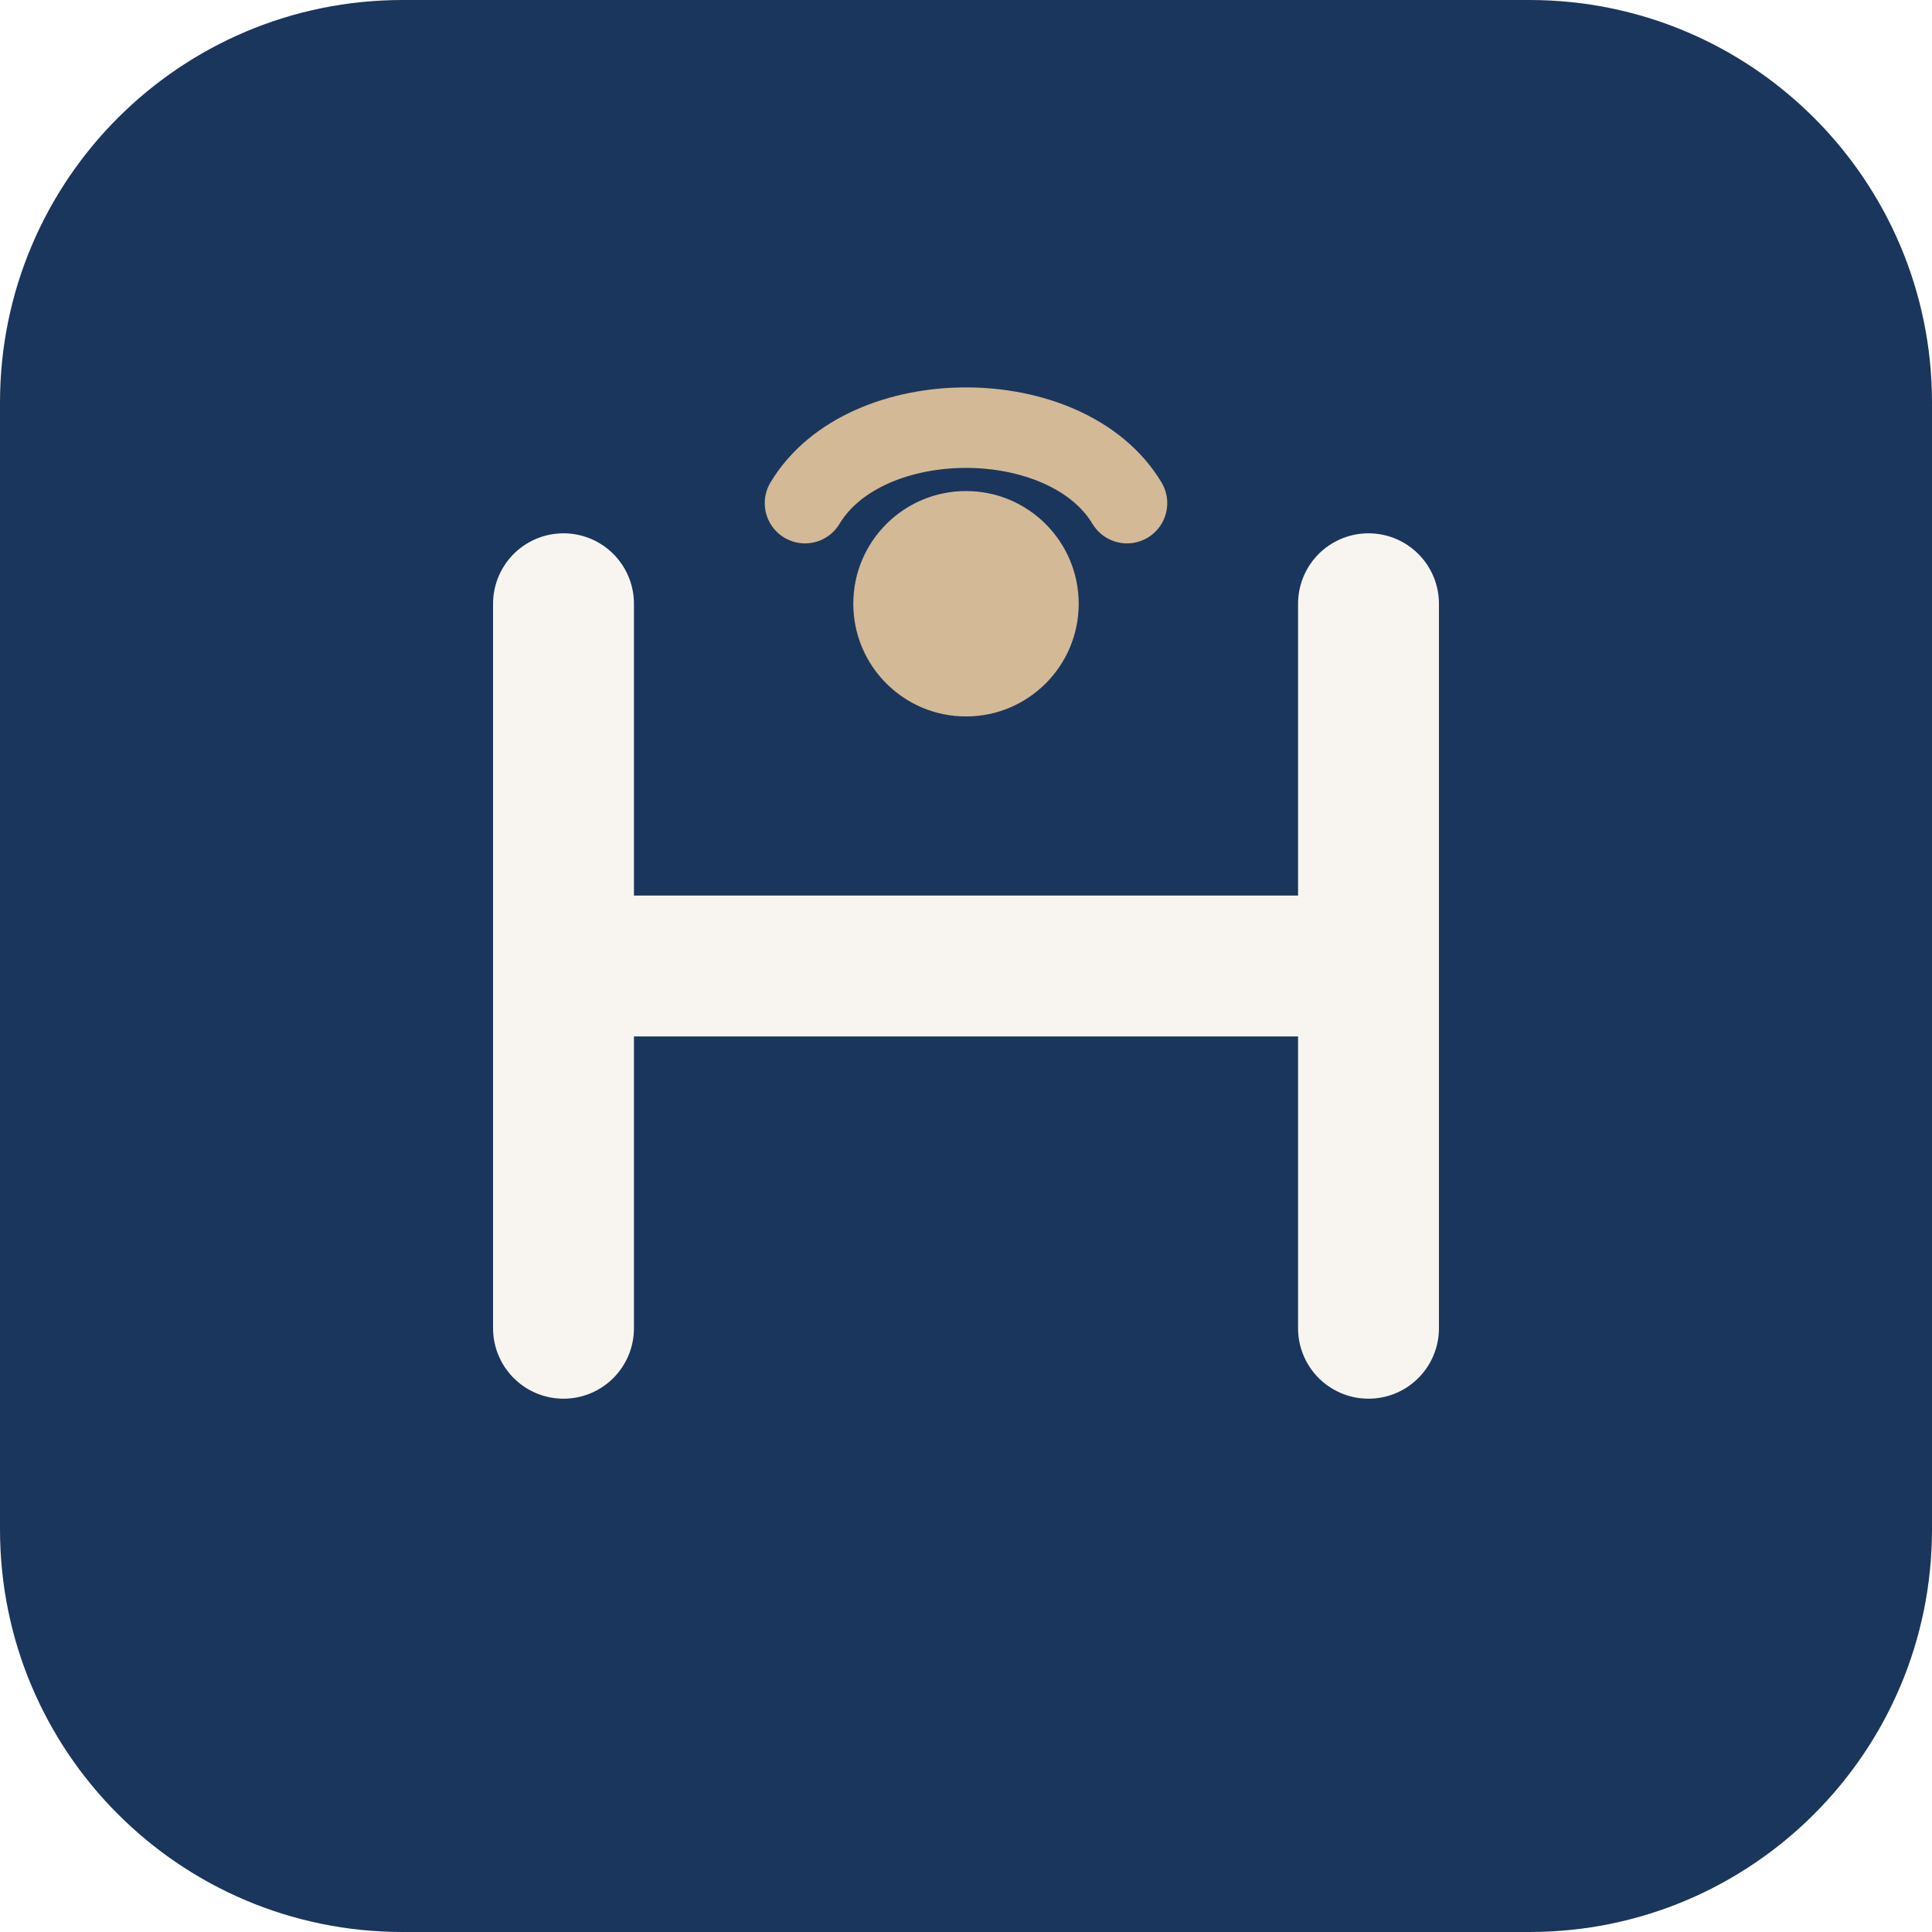
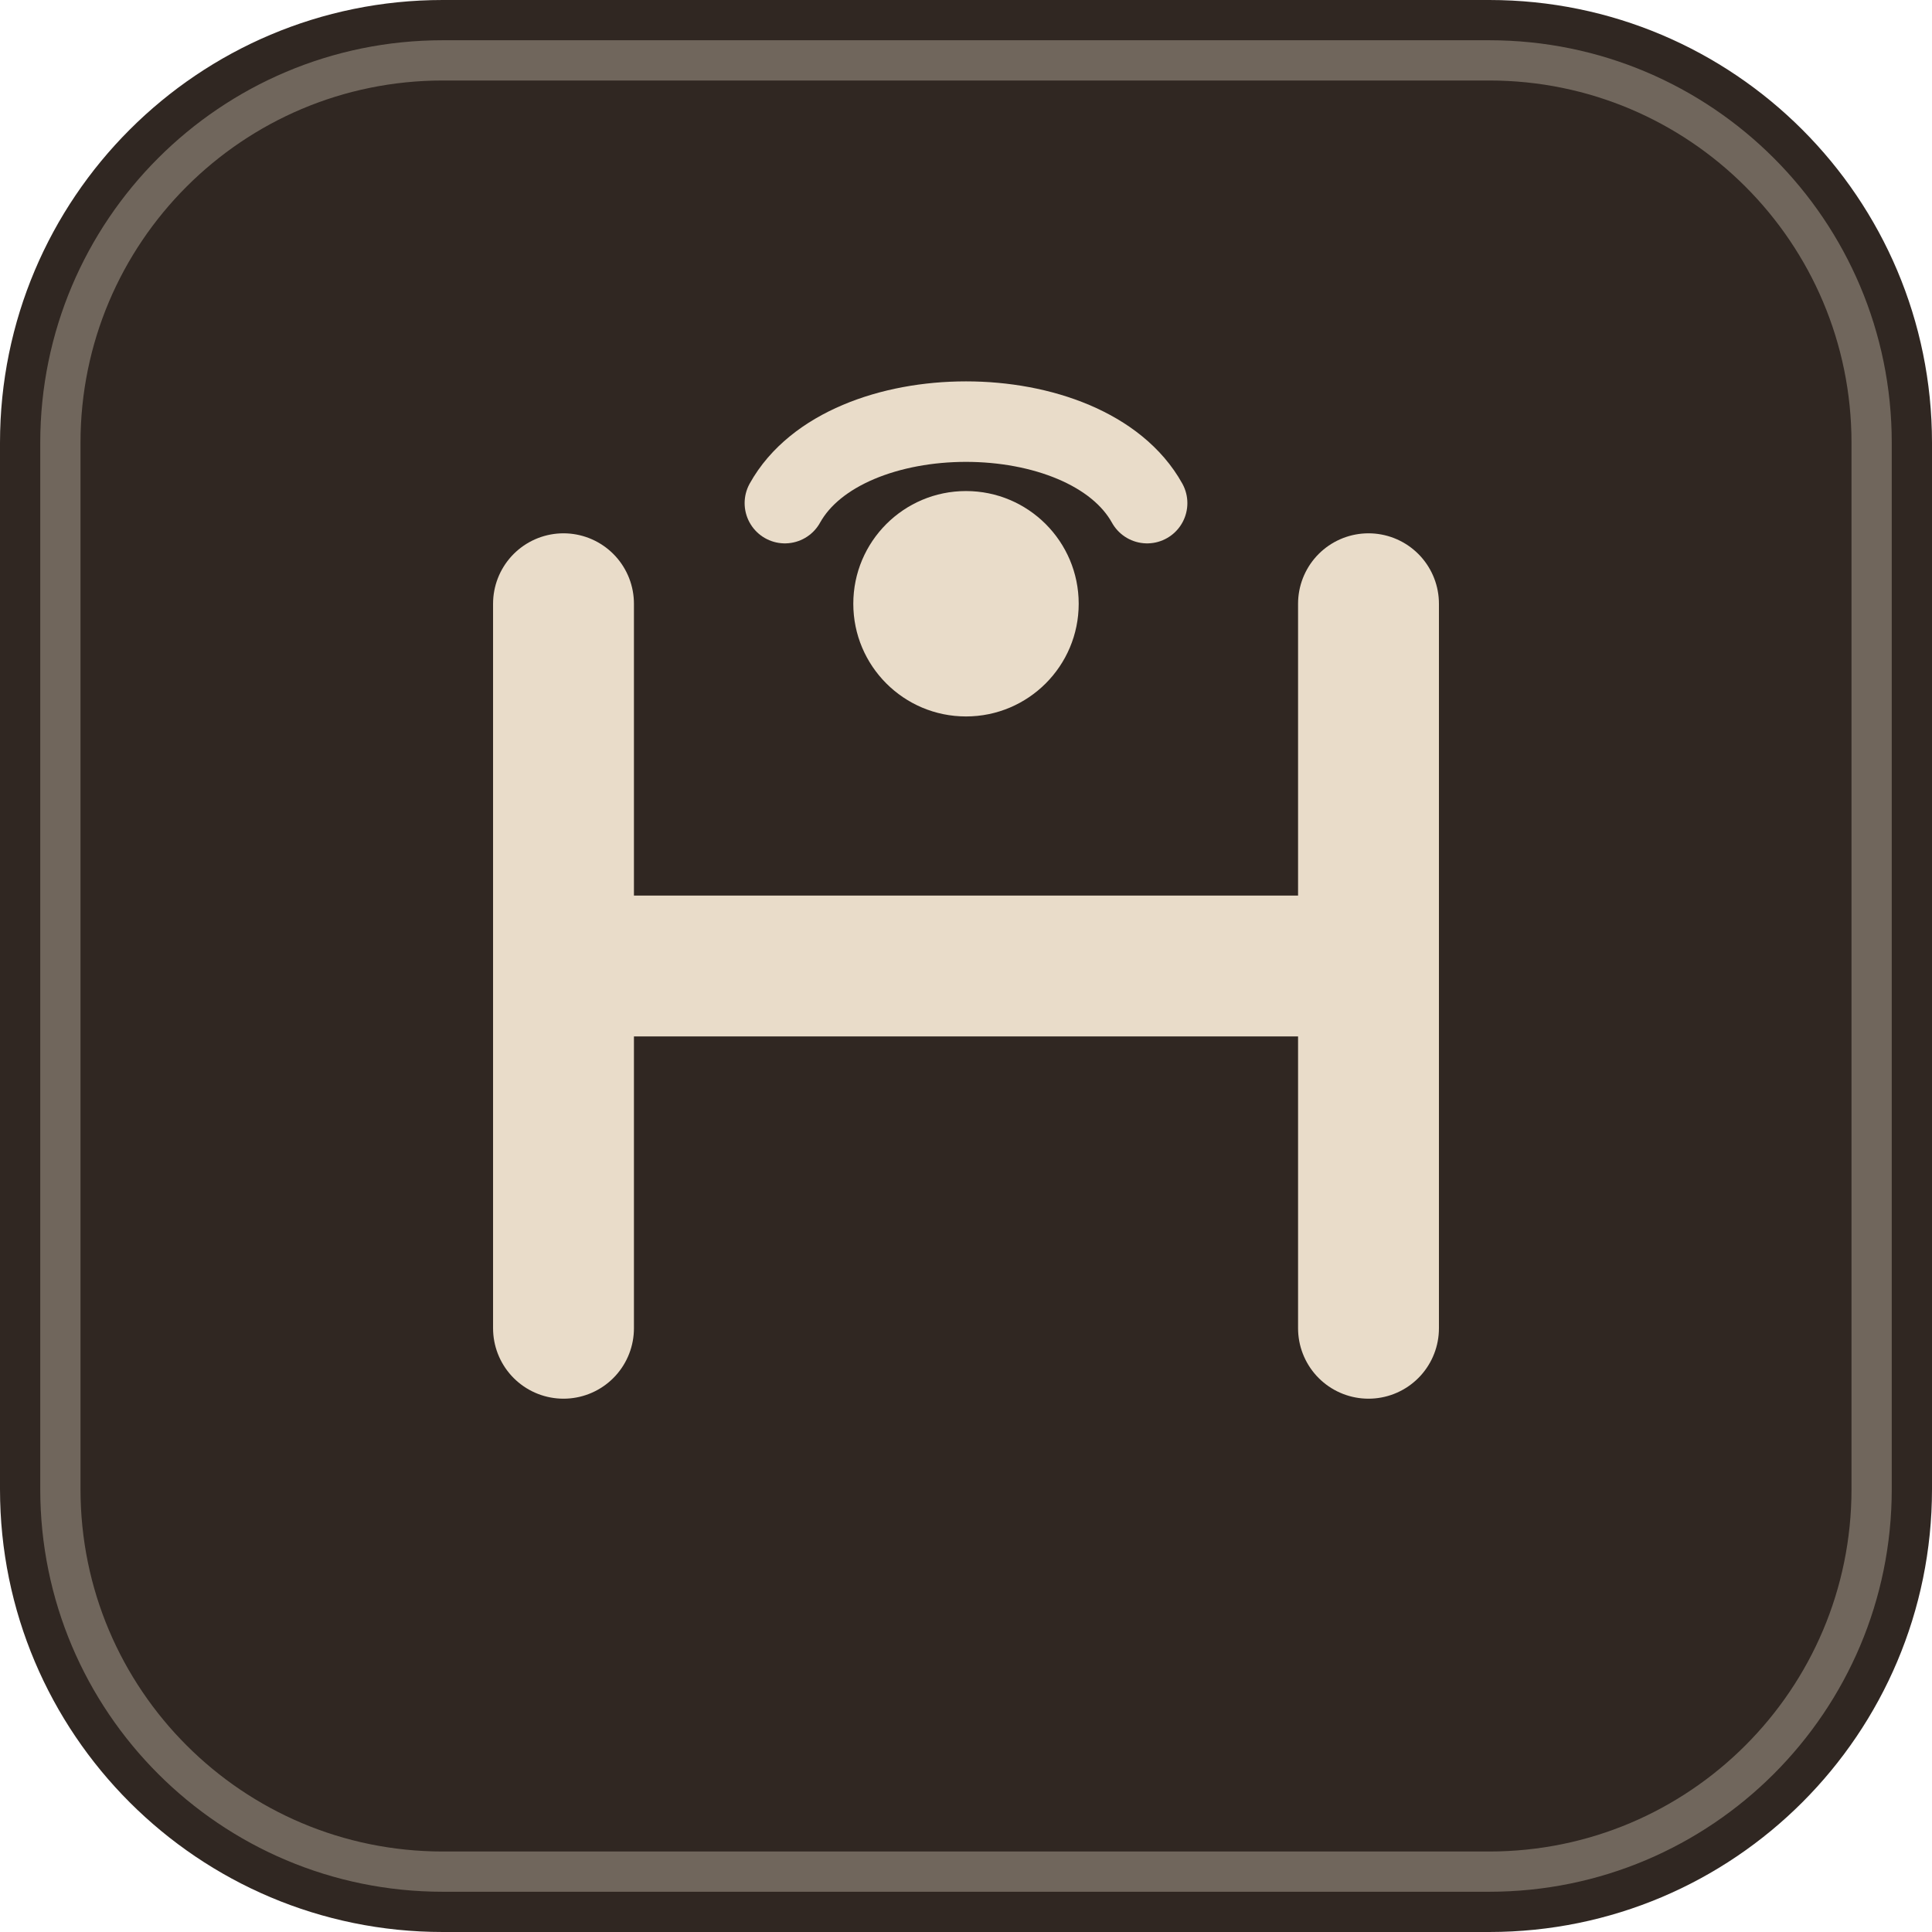
<svg xmlns="http://www.w3.org/2000/svg" viewBox="0 0 48 48" width="48" height="48" fill="none">
-   <rect width="48" height="48" rx="10" fill="#1B365D" />
-   <path d="M14 15V33M34 15V33M14 24H34" stroke="#F8F5F0" stroke-width="3.5" stroke-linecap="round" stroke-linejoin="round" />
-   <circle cx="24" cy="15" r="2.8" fill="#D4B996" />
-   <path d="M20 12.5C21.5 10 26.5 10 28 12.5" stroke="#D4B996" stroke-width="2" stroke-linecap="round" />
+   <rect width="48" height="48" rx="11" fill="#302722" />
+   <rect x="1.5" y="1.5" width="45" height="45" rx="9.5" stroke="#E9DCC9" stroke-width="1" stroke-opacity="0.35" />
+   <path d="M14 15V33M34 15V33M14 24H34" stroke="#E9DCC9" stroke-width="3.5" stroke-linecap="round" stroke-linejoin="round" />
+   <circle cx="24" cy="15" r="2.8" fill="#E9DCC9" />
+   <path d="M19.5 12.5C21 9.8 27 9.8 28.5 12.5" stroke="#E9DCC9" stroke-width="2" stroke-linecap="round" />
</svg>
